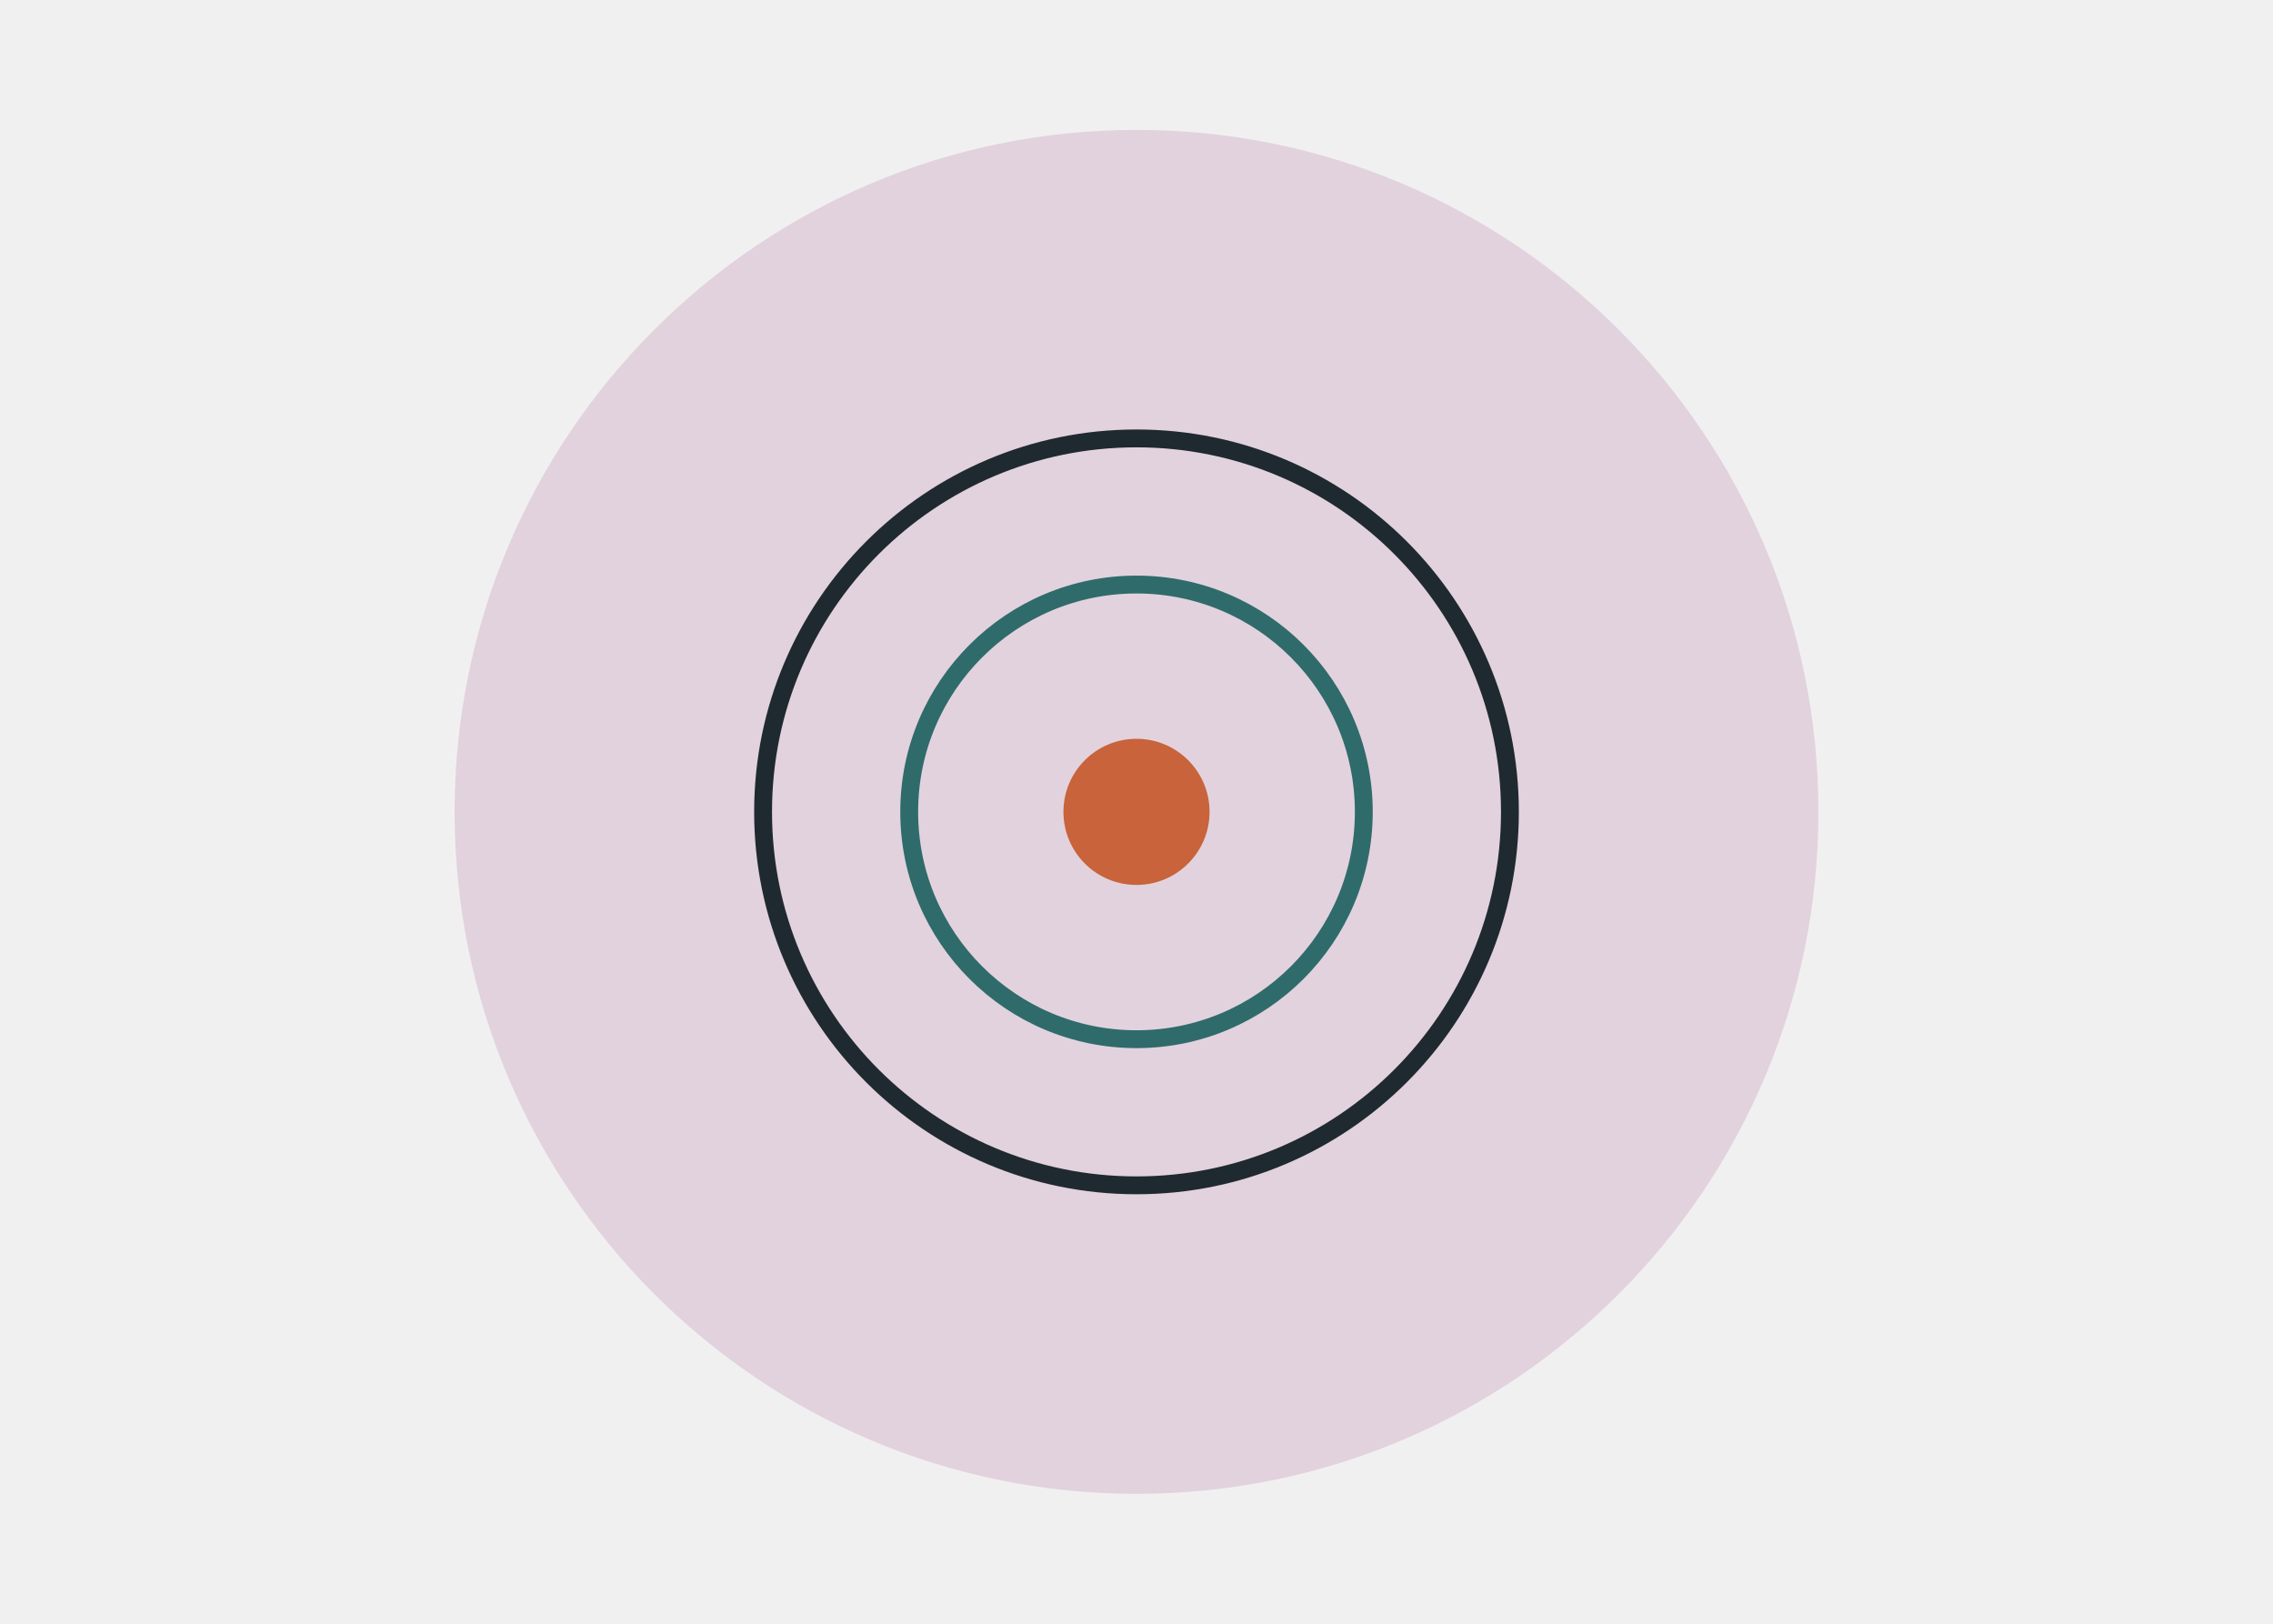
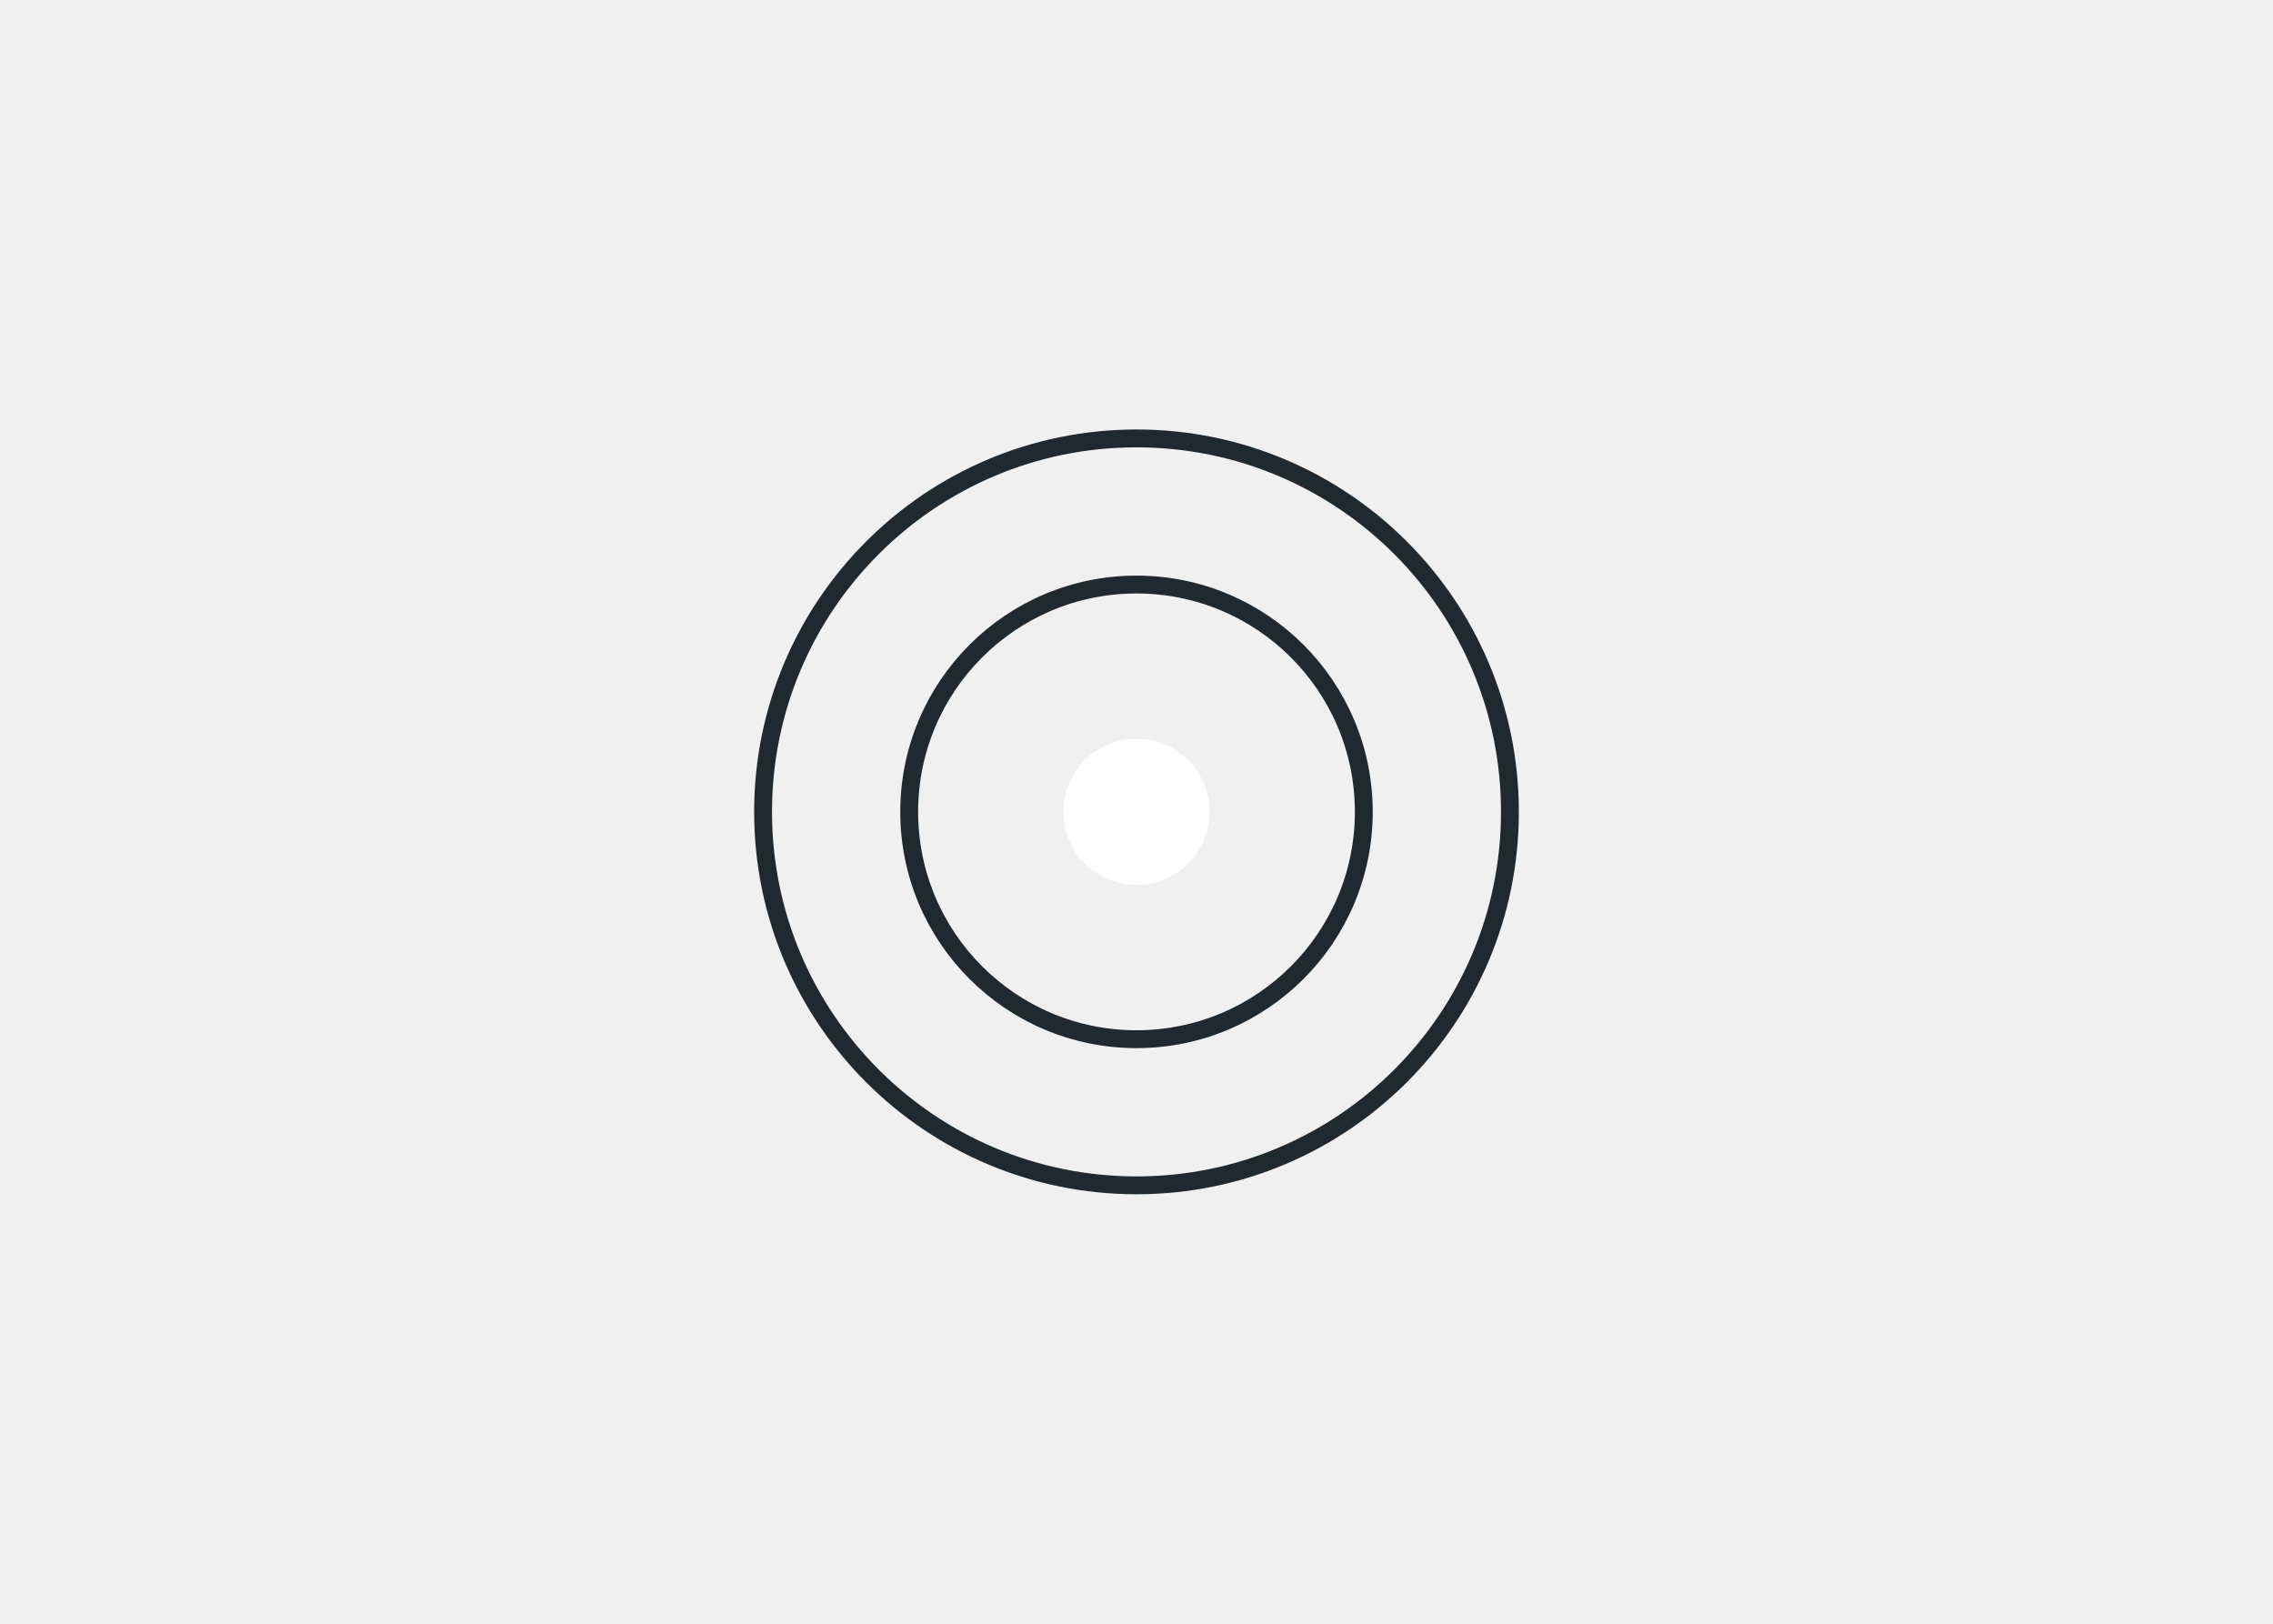
<svg xmlns="http://www.w3.org/2000/svg" viewBox="0 0 280 200" fill="none">
-   <circle cx="140" cy="100" r="84" fill="#E2D2DD" />
  <g stroke="#1F2A30" stroke-width="2.2" stroke-linecap="round" stroke-linejoin="round">
    <circle cx="140" cy="100" r="46" stroke-width="2.2" />
-     <circle cx="140" cy="100" r="28" stroke="#2F6B6B" stroke-width="2.2" />
-     <circle cx="140" cy="100" r="9" fill="#C8633B" stroke="none" />
+     <circle cx="140" cy="100" r="28" stroke="#1F2A30" stroke-width="2.2" />
+     <circle cx="140" cy="100" r="9" fill="#FFFFFF" stroke="none" />
  </g>
</svg>
